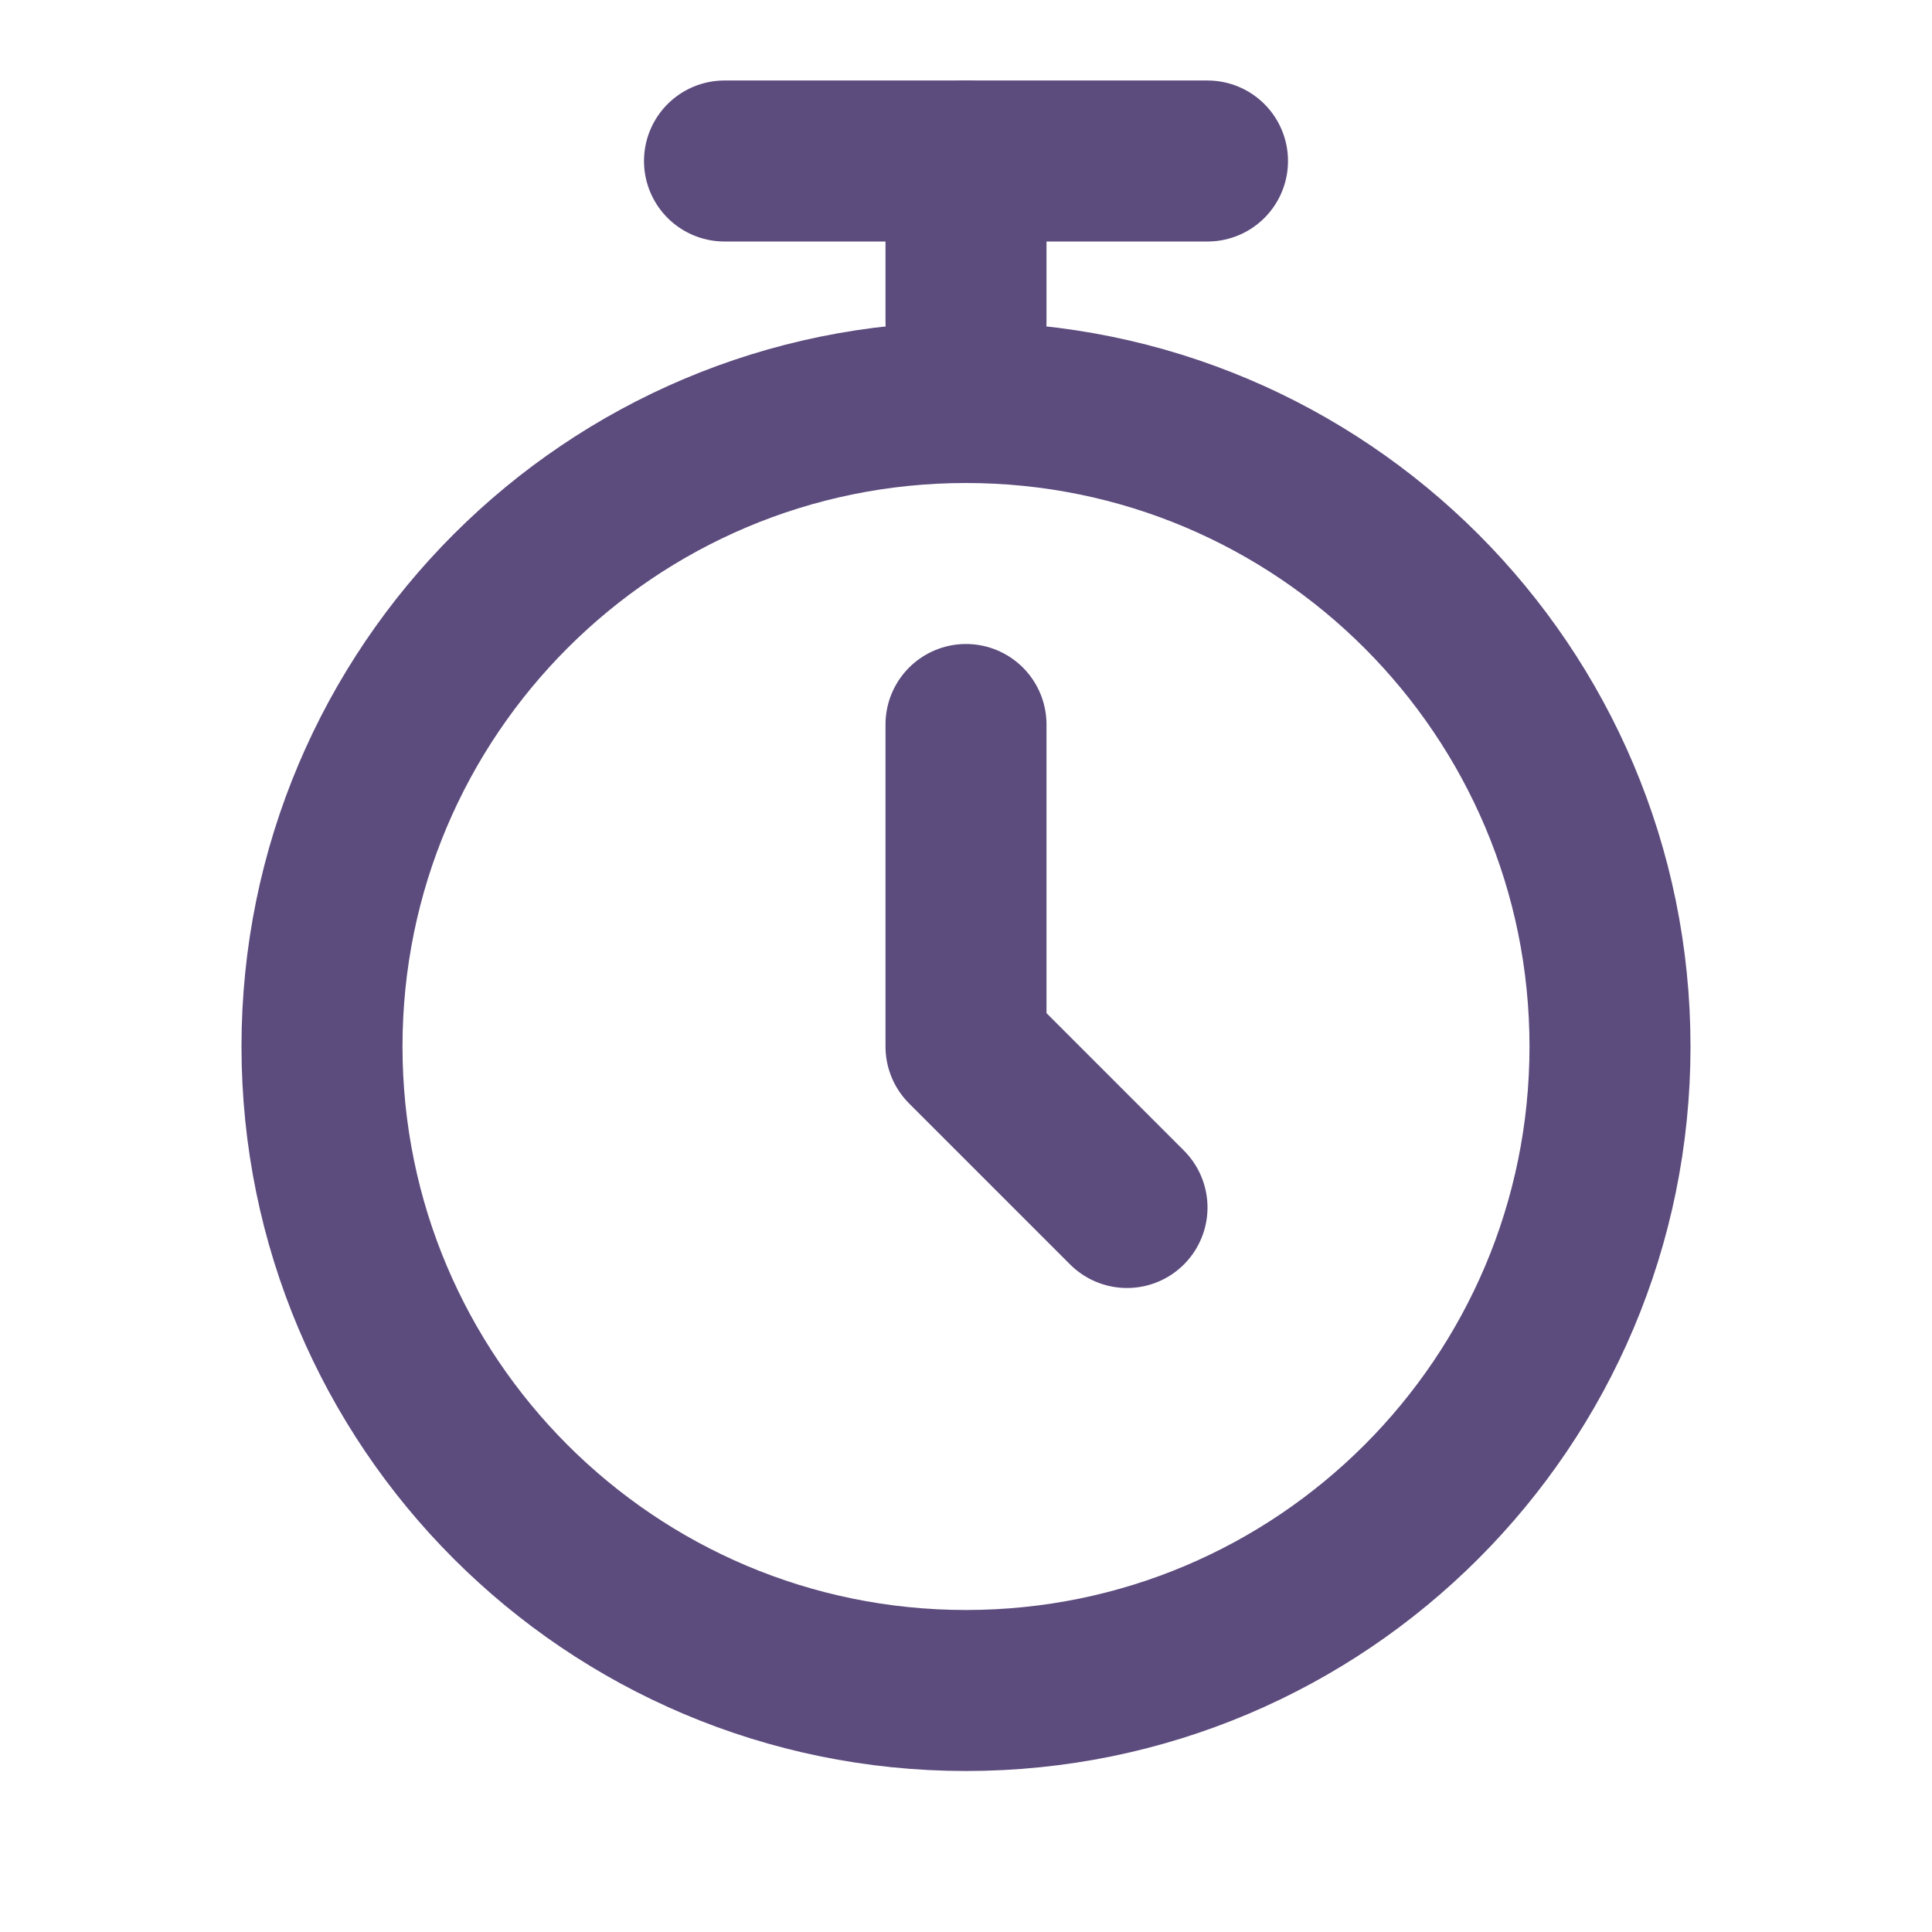
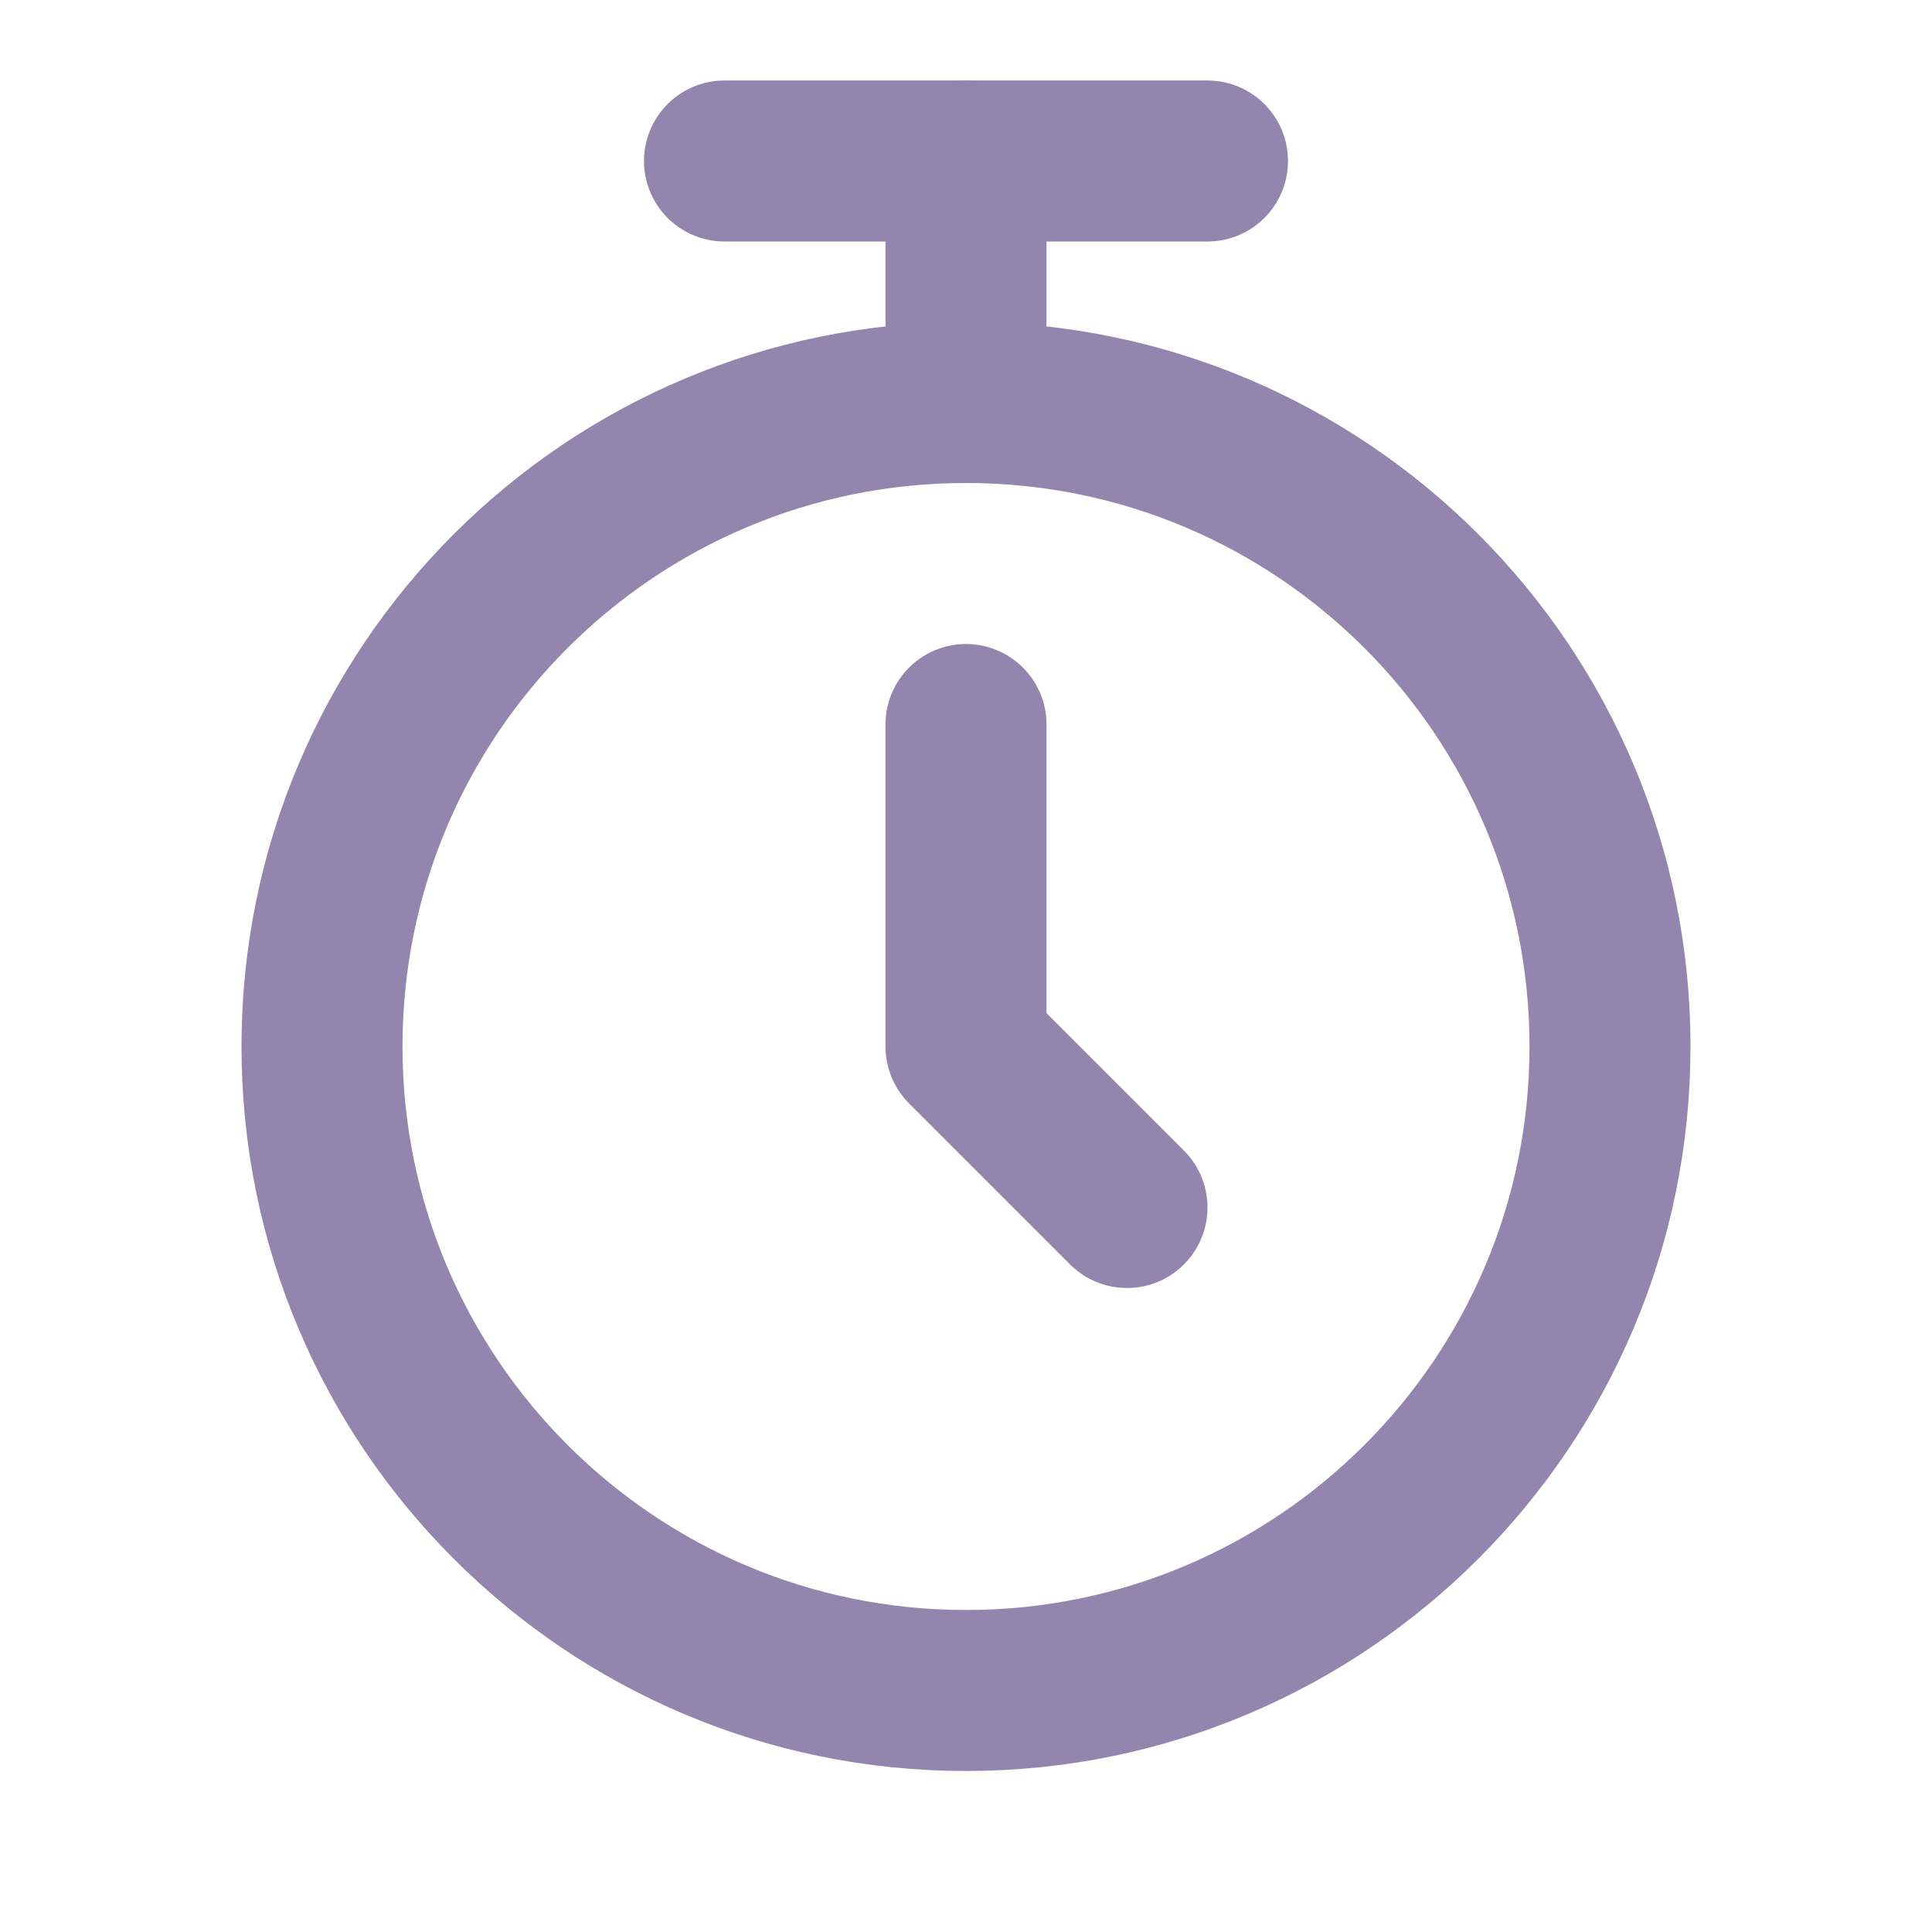
- <svg xmlns="http://www.w3.org/2000/svg" width="24" height="24" viewBox="0 0 24 24" fill="none" stroke="#5c4b7d" stroke-width="2" stroke-linecap="round" stroke-linejoin="round">
+ <svg xmlns="http://www.w3.org/2000/svg" width="24" height="24" viewBox="0 0 24 24" fill="none" stroke="#9385ad" stroke-width="2" stroke-linecap="round" stroke-linejoin="round">
  <circle cx="12" cy="13" r="8" />
  <path d="M12 9v4l2 2" />
  <path d="M9 2h6" />
  <path d="M12 2v2" />
</svg>
